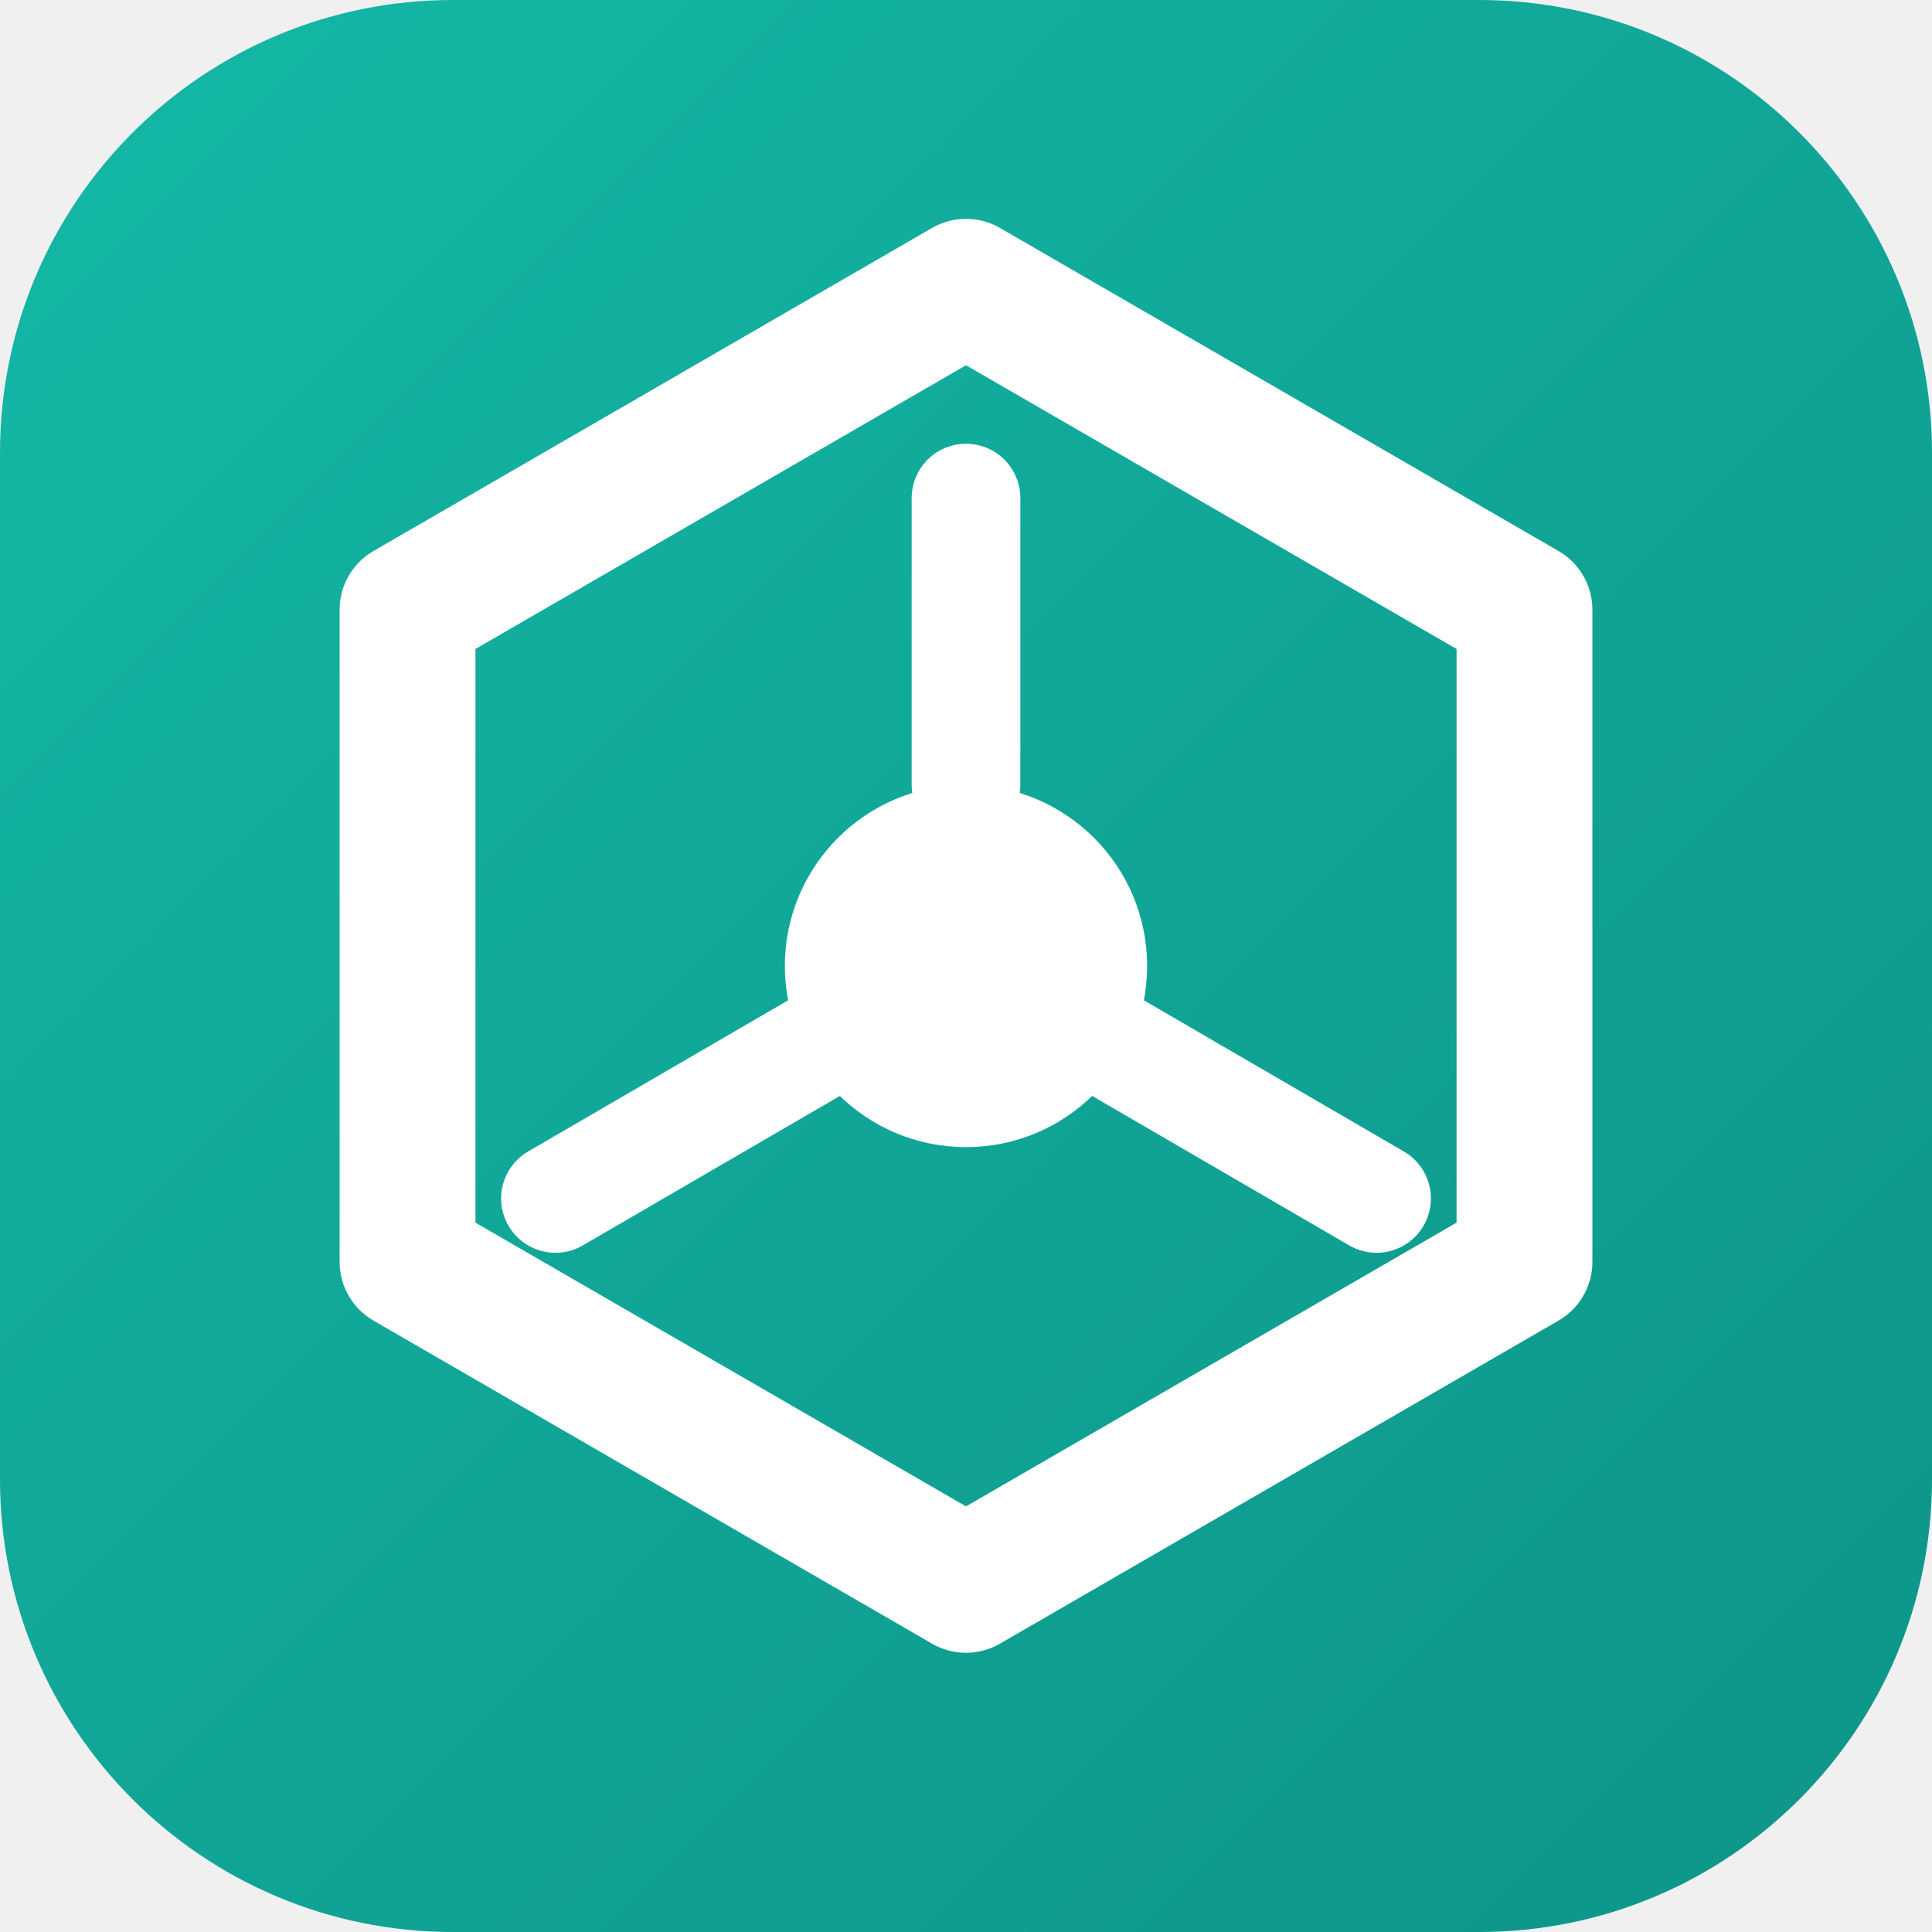
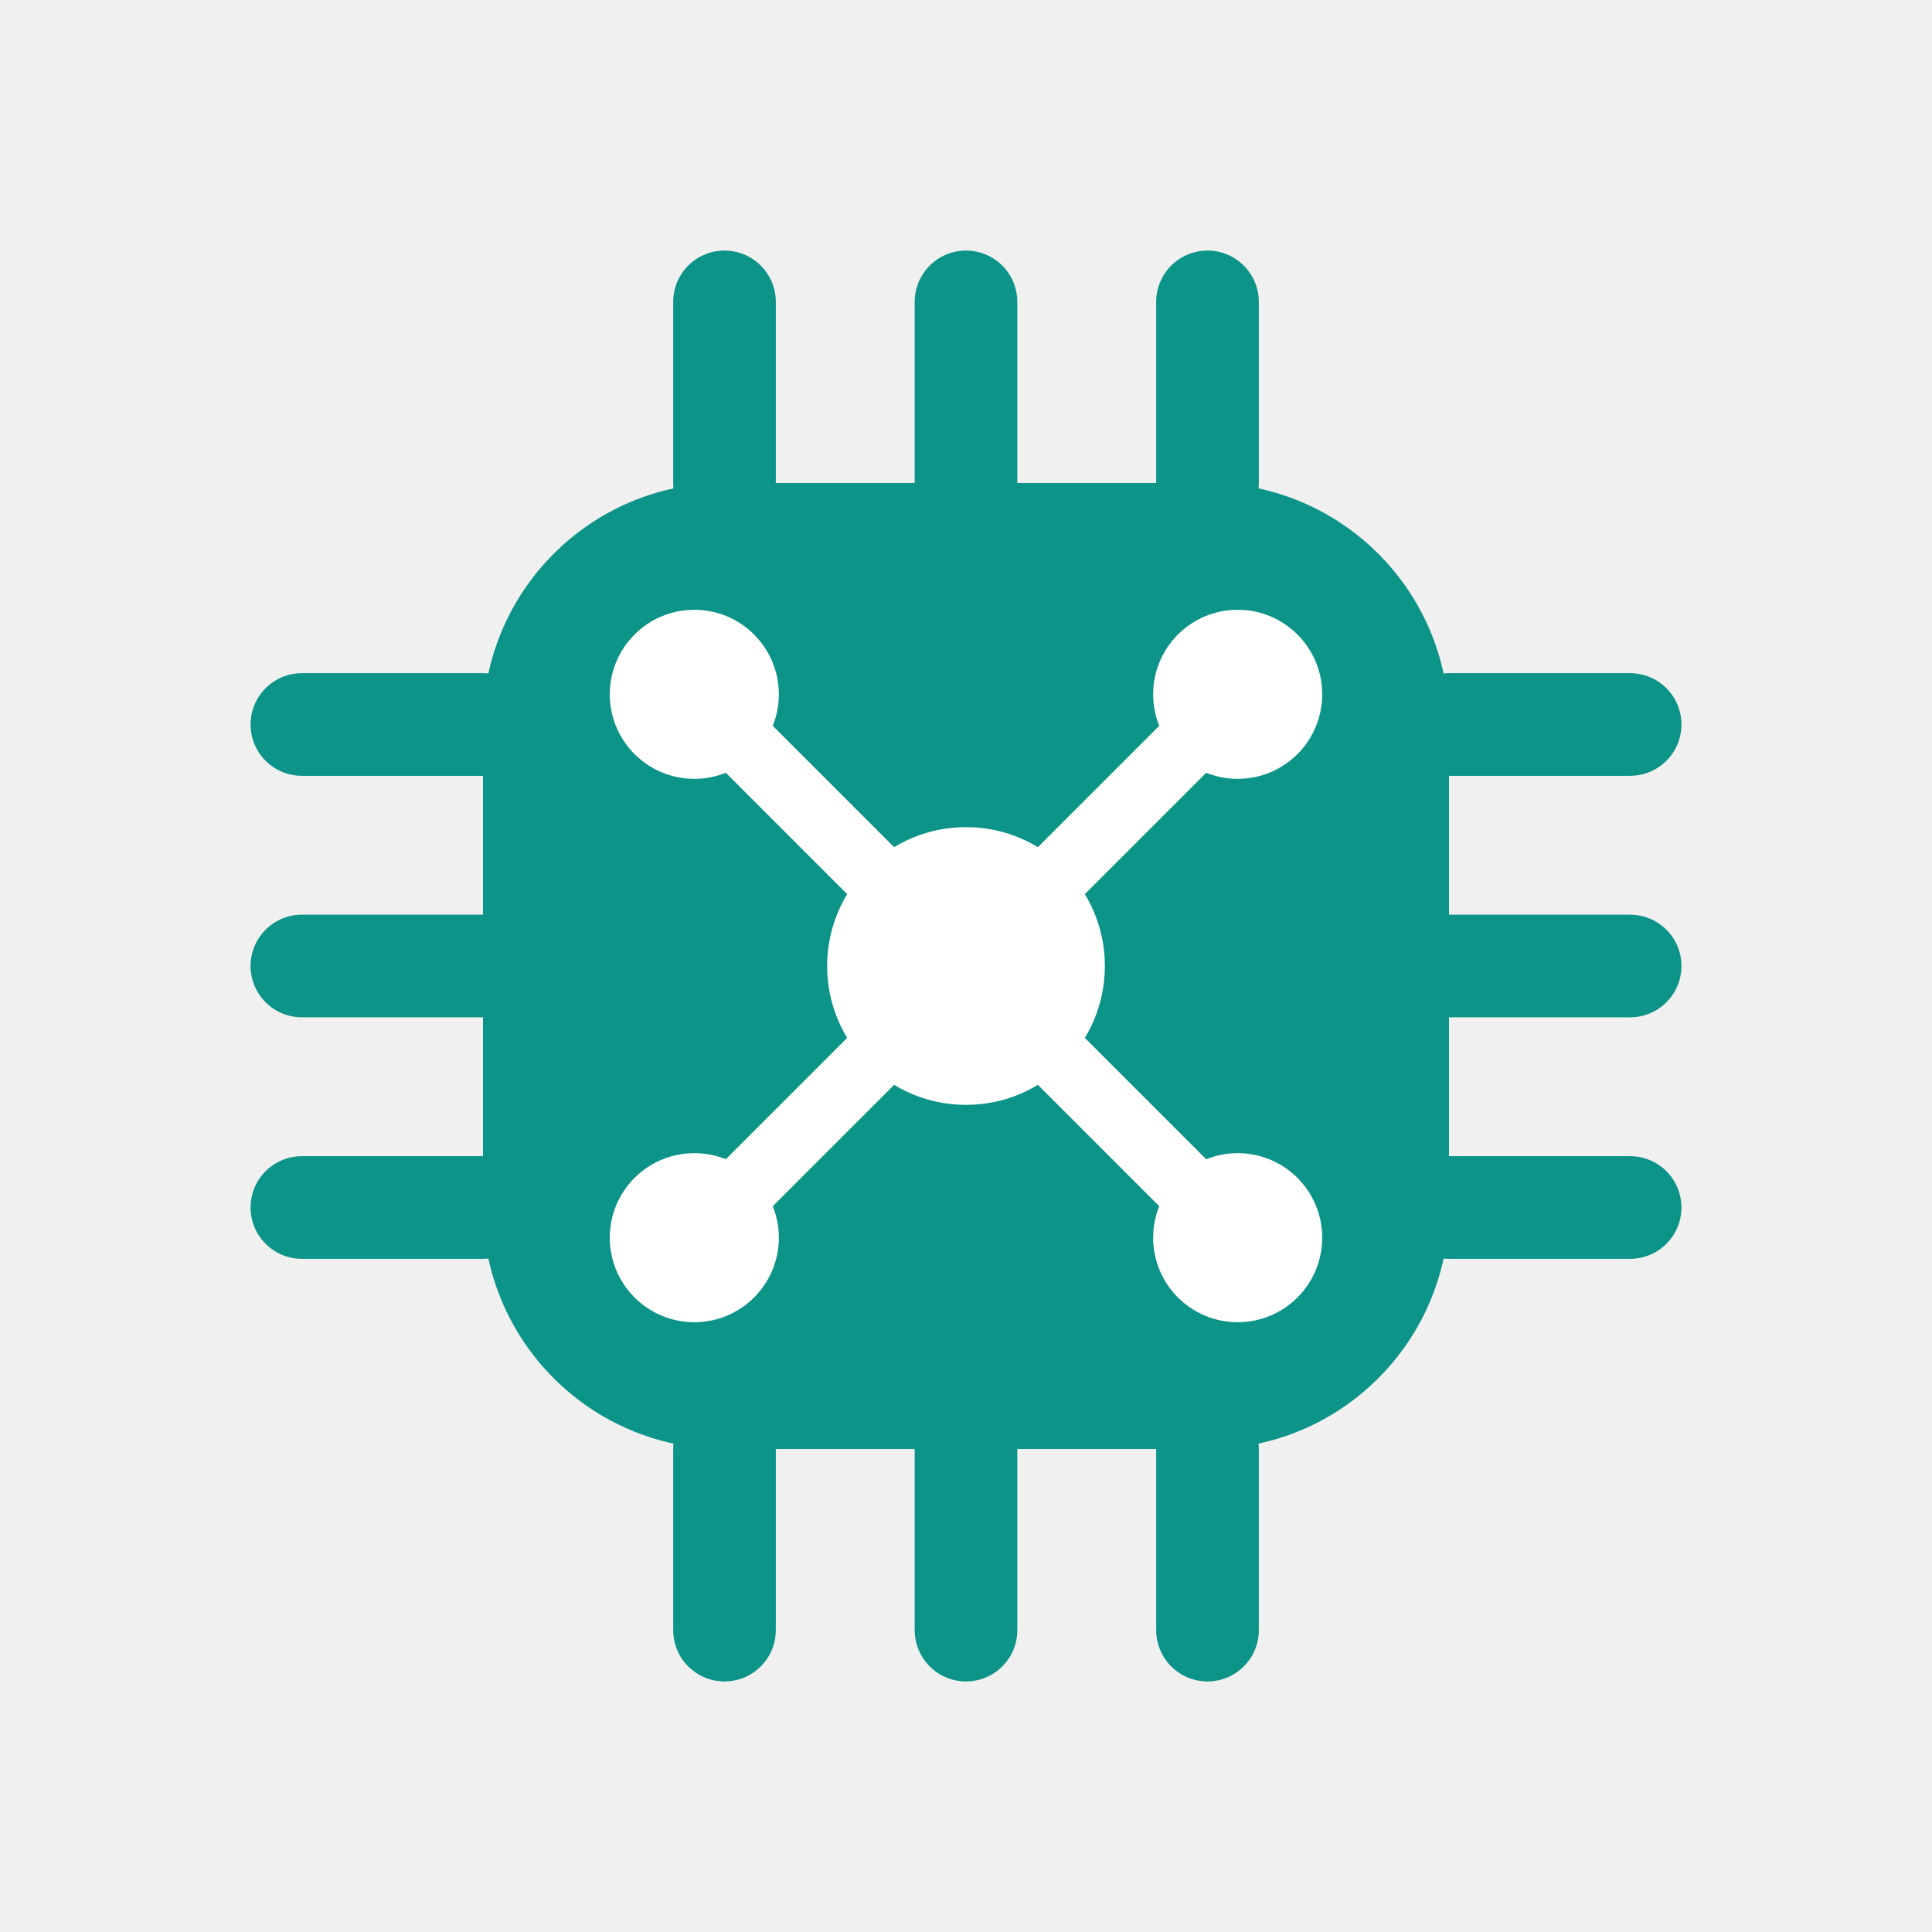
<svg xmlns="http://www.w3.org/2000/svg" viewBox="0 0 64 64">
-   <defs>
-     <linearGradient id="g" x1="0" y1="0" x2="1" y2="1">
-       <stop offset="0" stop-color="#14b8a6" />
-       <stop offset="1" stop-color="#0d9488" />
-     </linearGradient>
-   </defs>
-   <rect width="64" height="64" rx="15" fill="url(#g)" />
-   <path d="M32 9.5 50.5 20.2v21.6L32 52.5 13.5 41.8V20.2z" fill="none" stroke="#ffffff" stroke-width="4.5" stroke-linejoin="round" />
-   <circle cx="32" cy="32" r="6" fill="#ffffff" />
-   <path d="M32 26V16.5M27 34.7l-8.6 5M37 34.7l8.6 5" stroke="#ffffff" stroke-width="3.6" stroke-linecap="round" />
+   <rect x="16" y="16" width="32" height="32" rx="8" fill="#0d9488" />
+   <g stroke="#0d9488" stroke-width="3.4" stroke-linecap="round">
+     <path d="M24 16V10M32 16V10M40 16V10M24 48v6M32 48v6M40 48v6M16 24H10M16 32H10M16 40H10M48 24h6M48 32h6M48 40h6" />
+   </g>
+   <g stroke="#ffffff" stroke-width="2.2" stroke-linecap="round">
+     <path d="M32 32 24.5 24.5M32 32l7.5-7.5M32 32l-7.5 7.5M32 32l7.5 7.5" />
+   </g>
+   <g fill="#ffffff">
+     <circle cx="32" cy="32" r="4.6" />
+     <circle cx="23" cy="23" r="2.8" />
+     <circle cx="41" cy="23" r="2.8" />
+     <circle cx="23" cy="41" r="2.8" />
+     <circle cx="41" cy="41" r="2.8" />
+   </g>
</svg>
